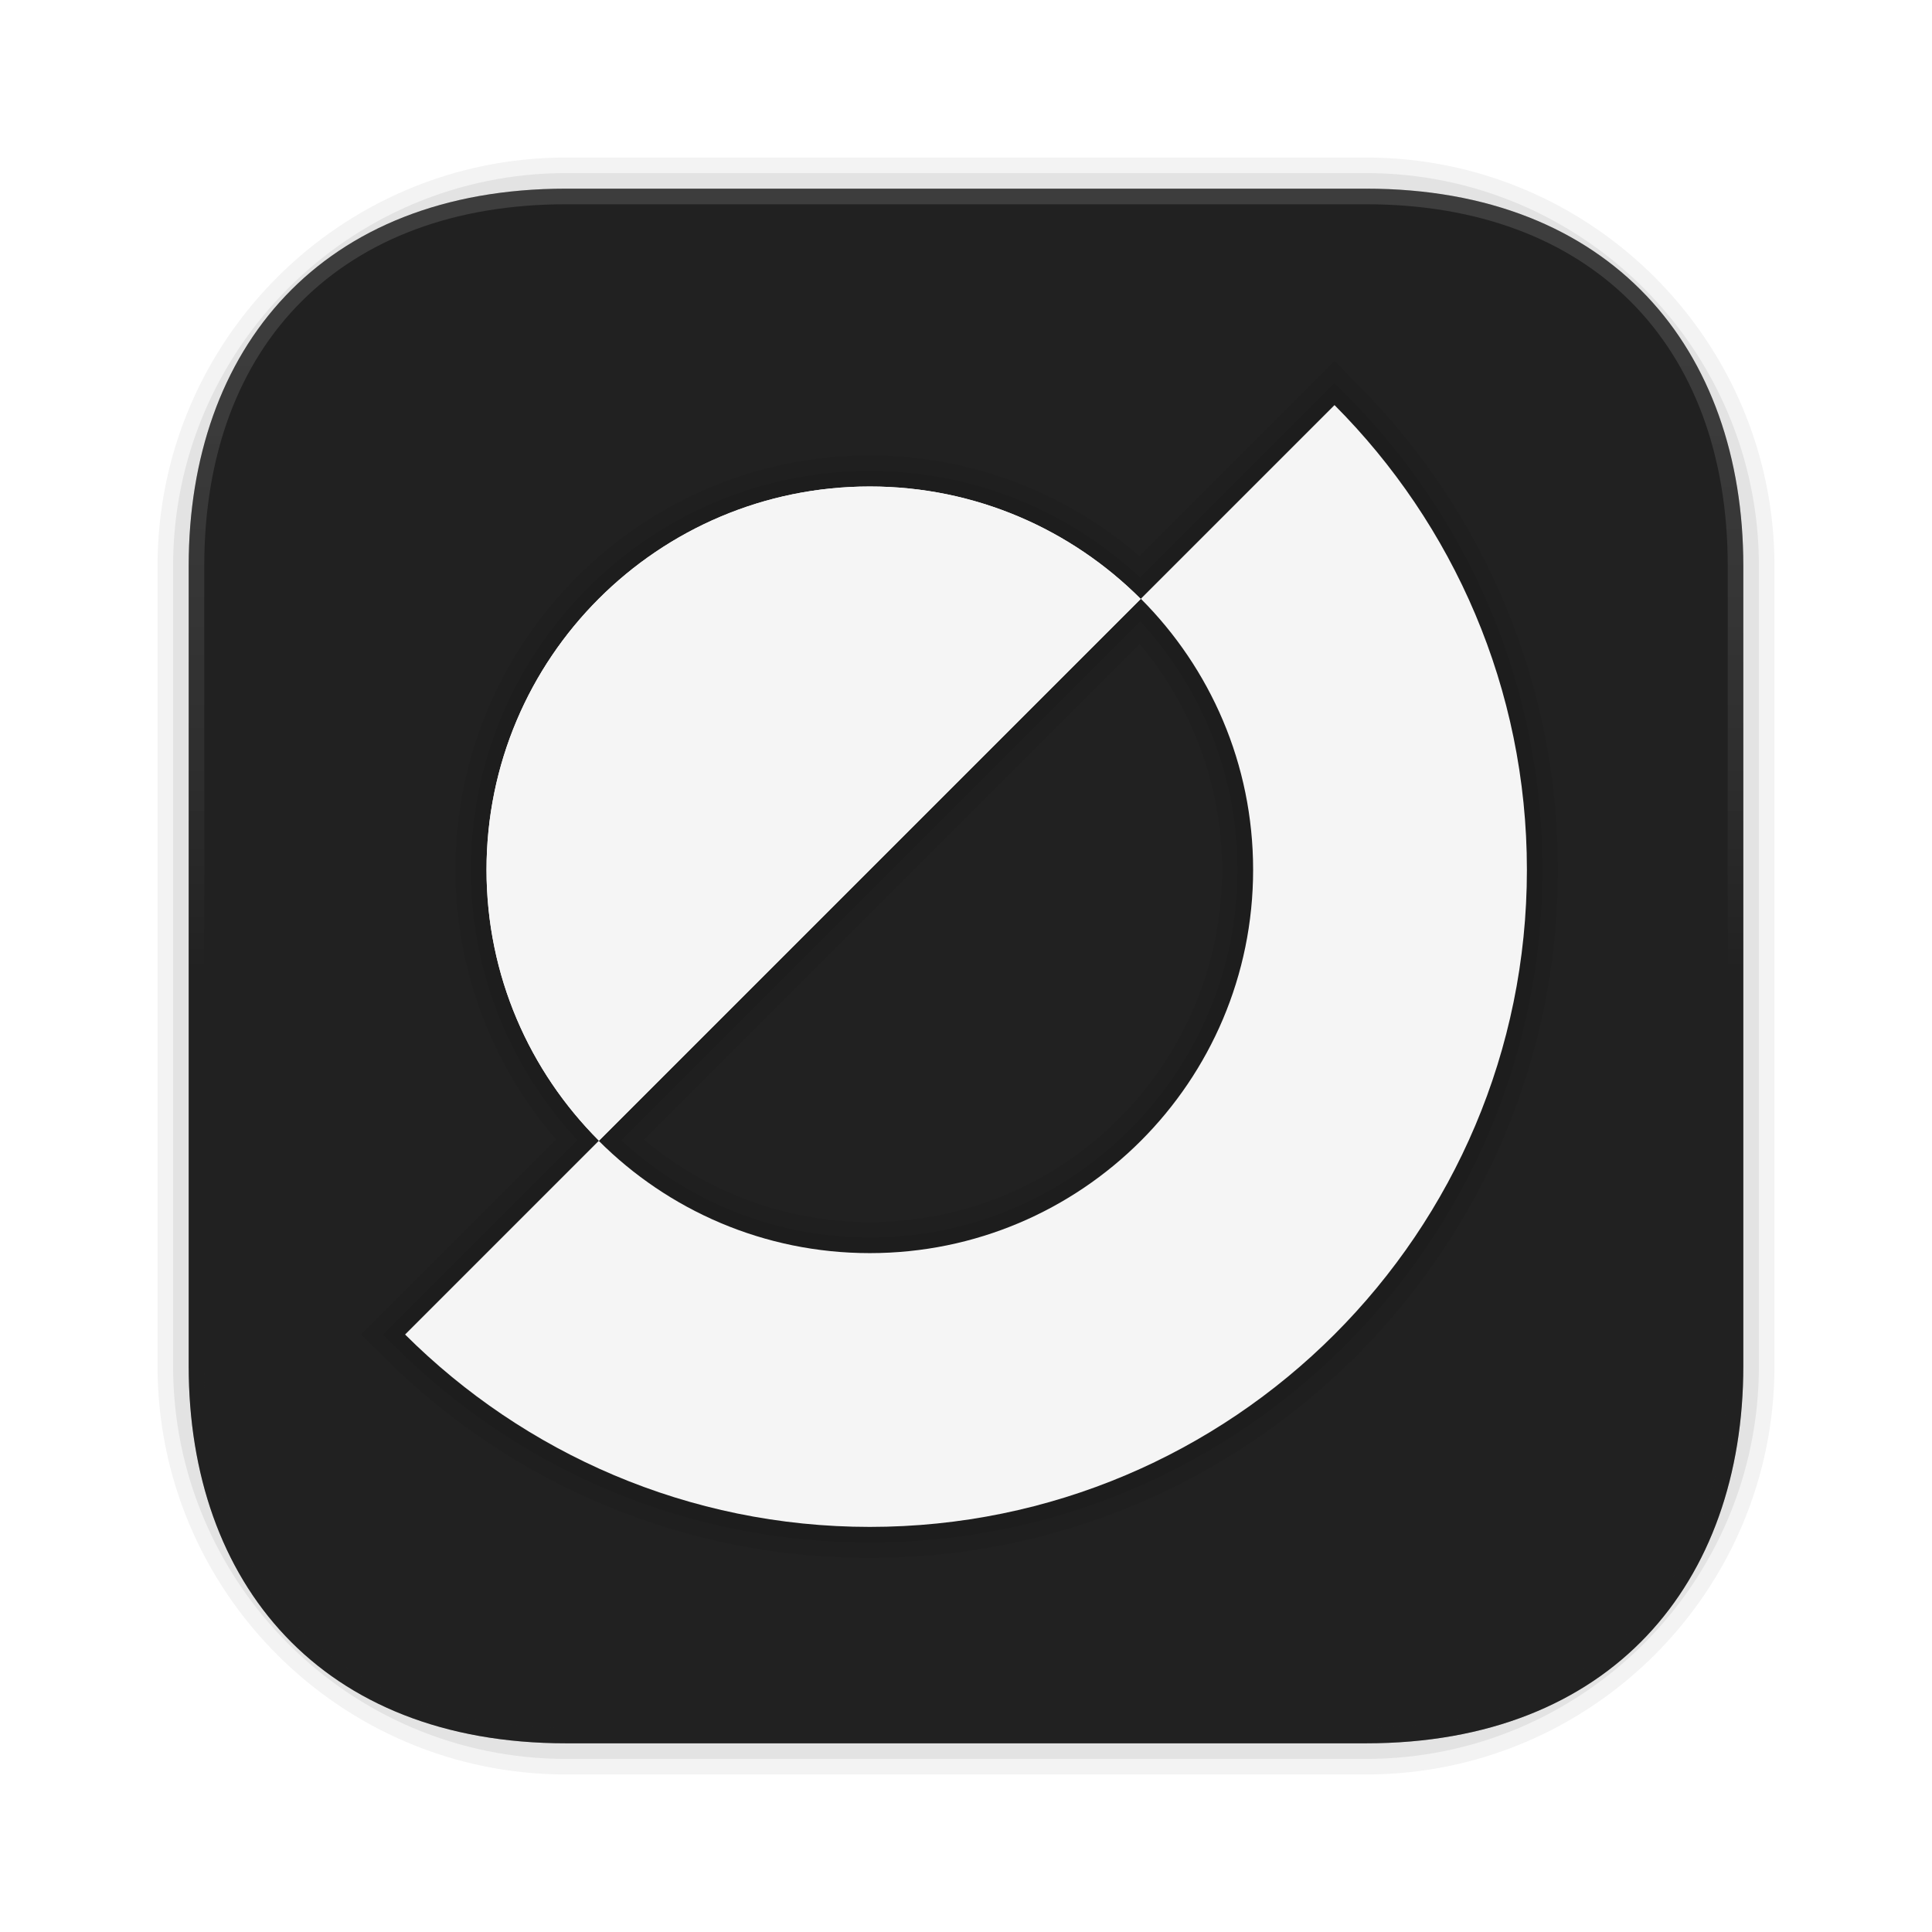
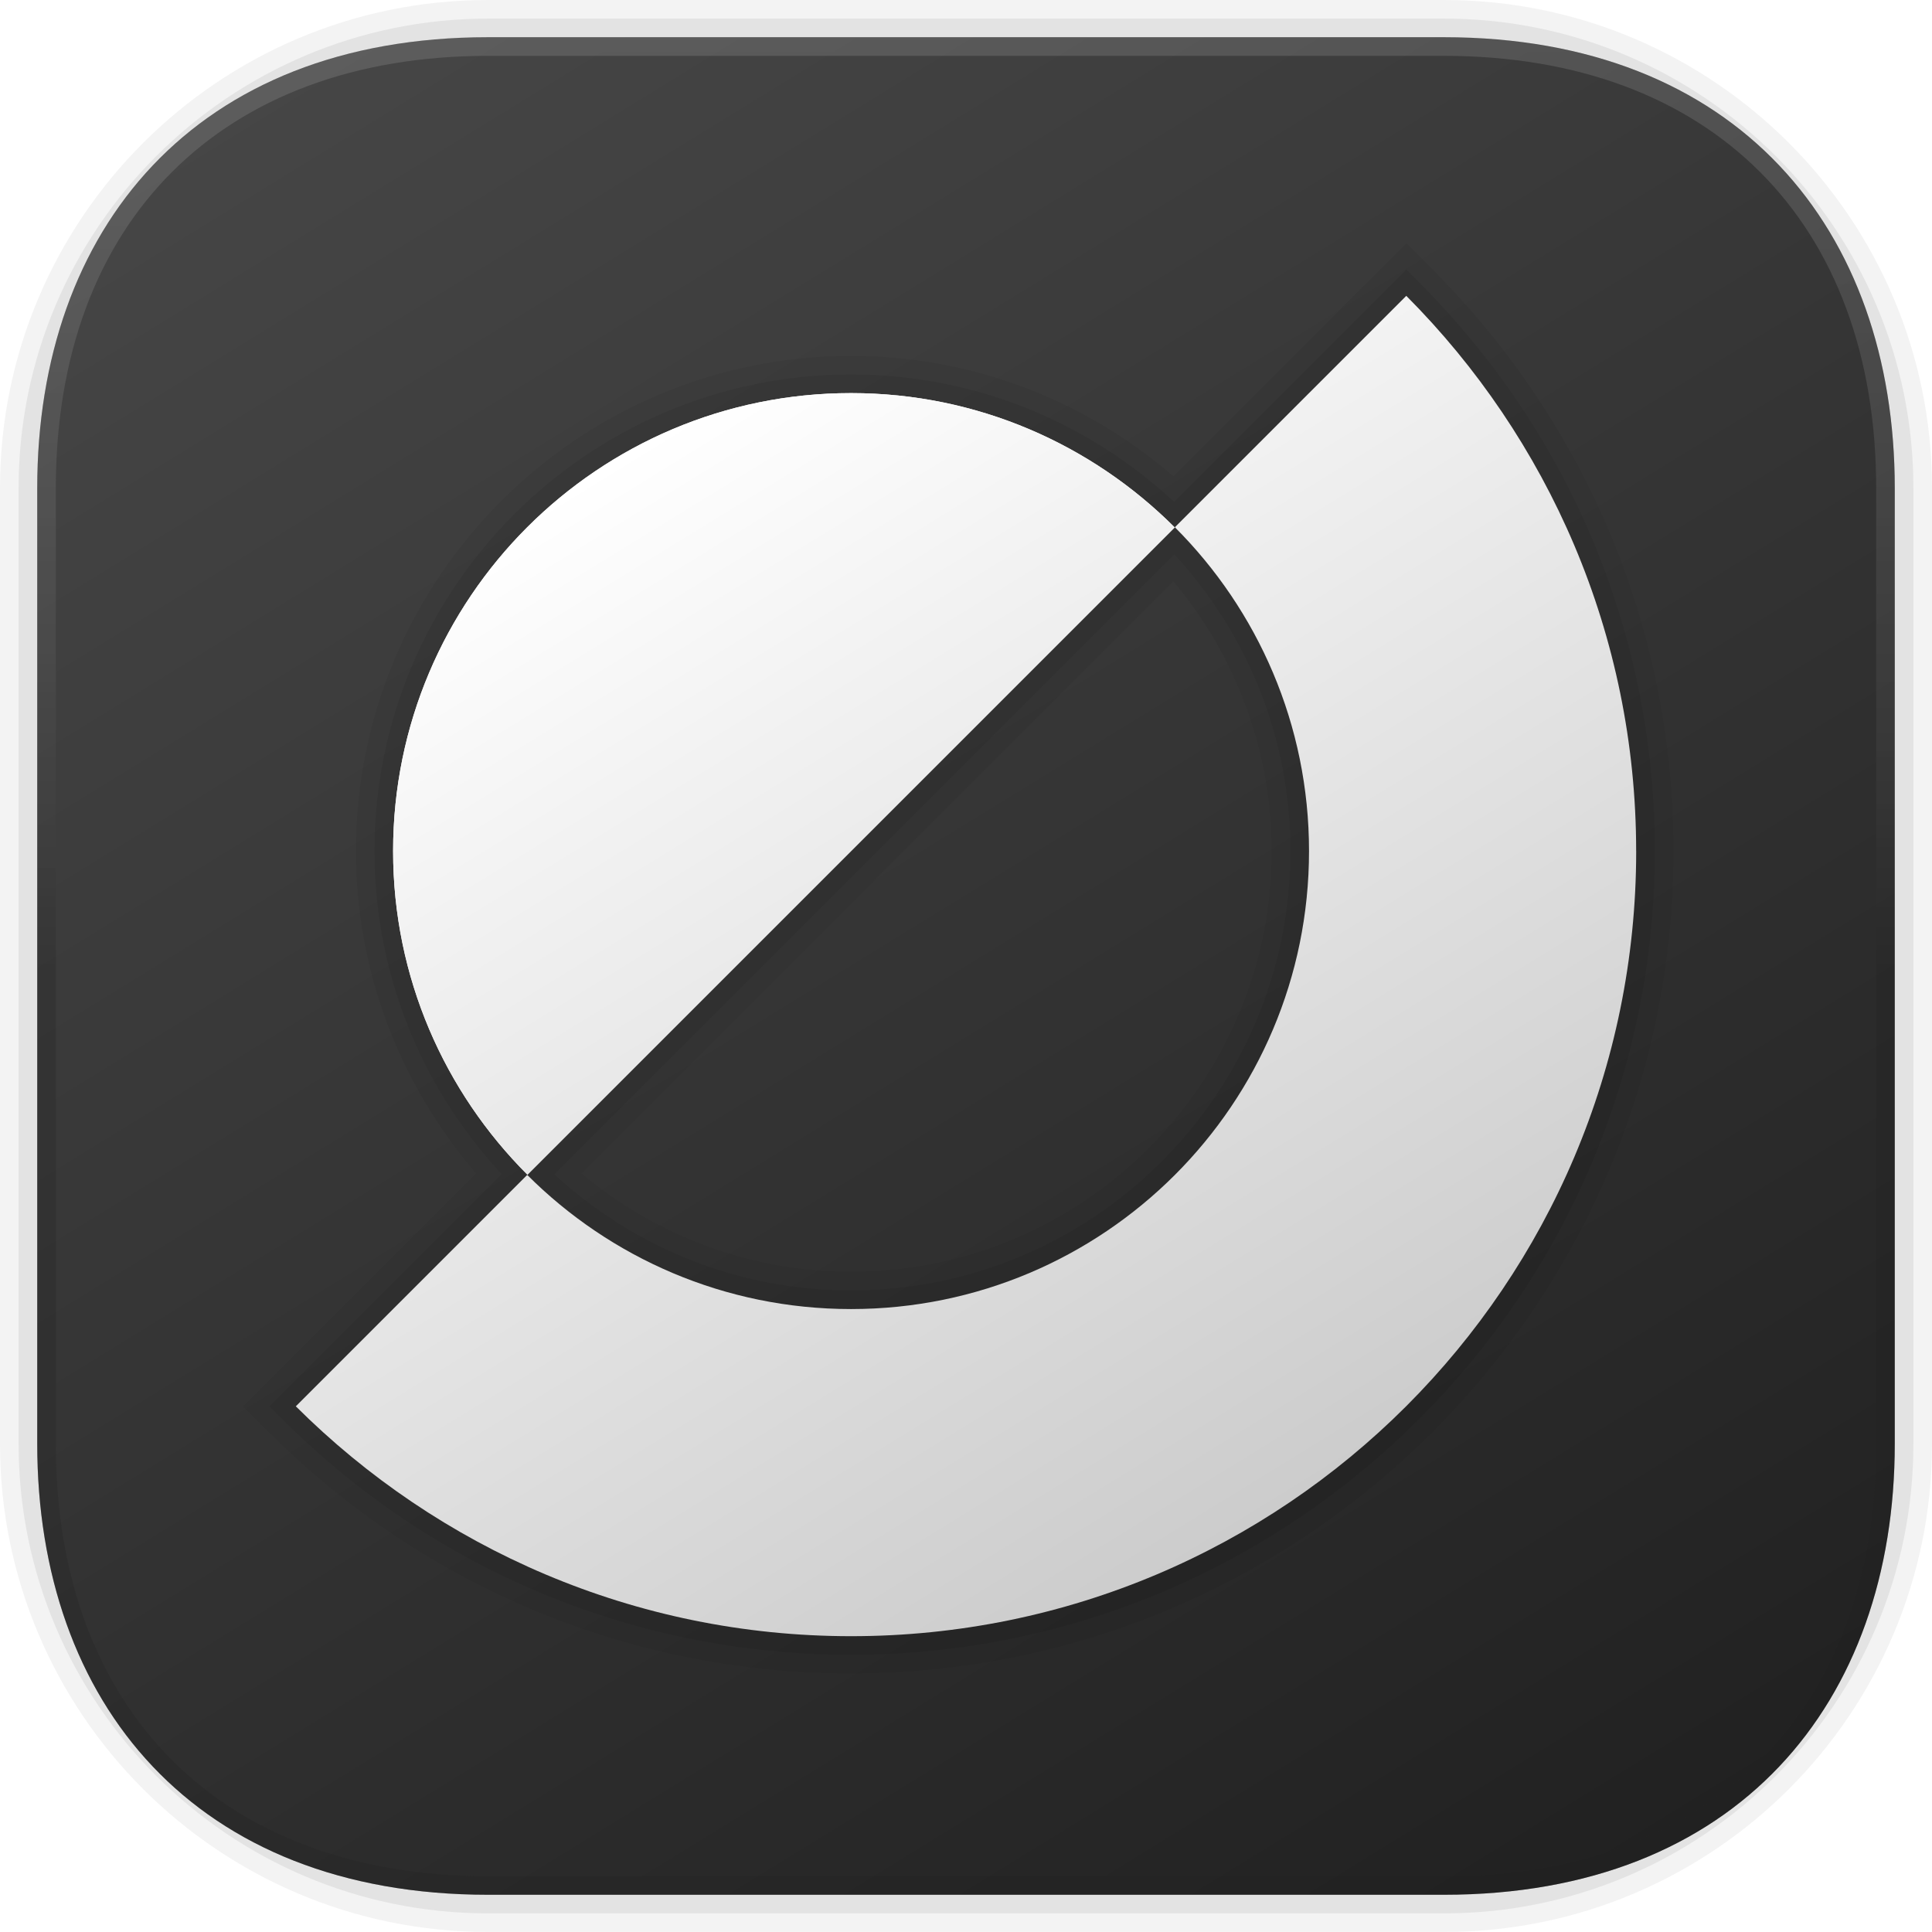
<svg xmlns="http://www.w3.org/2000/svg" id="Layer_1" width="62" height="62" viewBox="0 0 62 62">
  <defs>
-     <linearGradient id="linear-gradient" x1="31" y1="55.945" x2="31" y2="6.054" gradientUnits="userSpaceOnUse">
+     <linearGradient id="linear-gradient" x1="12.169" y1=".362" x2="49.831" y2="61.638" gradientUnits="userSpaceOnUse">
+       <stop offset="0" stop-color="#464646" />
+       <stop offset="1" stop-color="#212121" />
+     </linearGradient>
+     <linearGradient id="linear-gradient-2" x1="19.907" y1="14.609" x2="40.798" y2="48.599" gradientUnits="userSpaceOnUse">
+       <stop offset="0" stop-color="#fff" />
+       <stop offset=".242" stop-color="#f2f2f2" />
+       <stop offset="1" stop-color="#ccc" />
+     </linearGradient>
+     <linearGradient id="linear-gradient-3" x1="31" y1="60.805" x2="31" y2="1.194" gradientUnits="userSpaceOnUse">
      <stop offset=".5" stop-color="#212121" />
      <stop offset="1" stop-color="#fff" stop-opacity=".5" />
    </linearGradient>
  </defs>
-   <path d="M18.166,5.055h25.67c7.235,0,13.109,5.874,13.109,13.109v25.672c0,7.235-5.874,13.109-13.109,13.109h-25.672c-7.235,0-13.109-5.874-13.109-13.109v-25.67c0-7.236,5.875-13.111,13.111-13.111Z" style="opacity:.05; stroke-width:0px;" />
-   <path d="M18.166,5.555h25.67c6.959,0,12.609,5.65,12.609,12.609v25.672c0,6.959-5.65,12.609-12.609,12.609h-25.672c-6.959,0-12.609-5.65-12.609-12.609v-25.67c0-6.96,5.651-12.611,12.611-12.611Z" style="opacity:.07; stroke-width:0px;" />
-   <path d="M6.055,18.164v25.672c0,6.963,4.238,12.11,12.111,12.109l25.67 0c7.871-0,12.109-5.147,12.109-12.11v-25.672c0-6.963-4.238-12.109-12.109-12.109h-25.67c-7.873,0-12.111,5.146-12.111,12.109Z" style="fill:#212121; stroke-width:0px;" />
-   <path d="M27.913,50c-5.891,0-11.438-2.296-15.619-6.465l-.709-.708,6.258-6.258c-2.087-2.419-3.231-5.474-3.231-8.656,0-7.334,5.967-13.301,13.301-13.301,3.181,0,6.235,1.144,8.655,3.231l6.259-6.259.707.711c4.169,4.182,6.465,9.729,6.465,15.618,0,12.179-9.908,22.087-22.087,22.087ZM20.67,36.57c2.036,1.709,4.587,2.644,7.243,2.644,6.231,0,11.301-5.069,11.301-11.301,0-2.655-.935-5.207-2.644-7.243l-15.9,15.9Z" style="opacity:.05; stroke-width:0px;" />
-   <path d="M43.18,12.648l-.353-.355-6.239,6.239c-2.375-2.2-5.43-3.418-8.675-3.418-7.059,0-12.801,5.742-12.801,12.801,0,3.245,1.218,6.301,3.419,8.675l-6.239,6.239.354.353c4.087,4.075,9.509,6.319,15.266,6.319,11.903,0,21.587-9.684,21.587-21.587,0-5.757-2.245-11.178-6.32-15.266ZM27.913,39.714c-2.984,0-5.791-1.112-7.974-3.12l16.654-16.654c2.008,2.183,3.12,4.99,3.12,7.974,0,6.507-5.294,11.801-11.801,11.801Z" style="opacity:.07; stroke-width:0px;" />
-   <path d="M36.606,19.221l-17.385,17.385c-2.226-2.226-3.608-5.295-3.608-8.693,0-6.795,5.506-12.301,12.301-12.301,3.397,0,6.467,1.382,8.693,3.608Z" style="fill:#f5f5f5; stroke-width:0px;" />
-   <path d="M42.826,13l-6.215,6.215c2.226,2.226,3.603,5.301,3.603,8.698,0,6.793-5.507,12.301-12.301,12.301-3.397,0-6.472-1.377-8.698-3.603l-6.215,6.215c3.819,3.807,9.091,6.174,14.913,6.174,11.645,0,21.087-9.442,21.087-21.087,0-5.822-2.366-11.094-6.174-14.913Z" style="fill:#f5f5f5; stroke-width:0px;" />
-   <path d="M36.606,19.221l-17.385,17.385c-2.226-2.226-3.608-5.295-3.608-8.693,0-6.795,5.506-12.301,12.301-12.301,3.397,0,6.467,1.382,8.693,3.608Z" style="fill:#f5f5f5; stroke-width:0px;" />
-   <path d="M43.836,6.054h-25.67c-7.873,0-12.111,5.146-12.111,12.109v25.672c0,6.963,4.238,12.11,12.111,12.109l25.67 0c7.871-0,12.109-5.147,12.109-12.11v-25.672c0-6.963-4.238-12.109-12.109-12.109ZM55.445,43.836c0,7.161-4.448,11.609-11.609,11.609h-25.67c-7.162,0-11.611-4.448-11.611-11.609v-25.672c0-7.161,4.449-11.609,11.611-11.609h25.67c7.161,0,11.609,4.448,11.609,11.609v25.672Z" style="fill:url(#linear-gradient); opacity:.25; stroke-width:0px;" />
+   <path d="M15.665,0h30.672c8.645,0,15.663,7.019,15.663,15.663v30.673c0,8.645-7.019,15.663-15.663,15.663H15.663c-8.645,0-15.663-7.019-15.663-15.663V15.665C0,7.019,7.019,0,15.665,0Z" style="opacity:.05; stroke-width:0px;" />
+   <path d="M15.665.597h30.672c8.315,0,15.066,6.751,15.066,15.066v30.673c0,8.315-6.751,15.066-15.066,15.066H15.663c-8.315,0-15.066-6.751-15.066-15.066V15.665C.597,7.349,7.349.597,15.665.597Z" style="opacity:.07; stroke-width:0px;" />
+   <path d="M1.195,15.663v30.673c0,8.319,5.064,14.469,14.47,14.469l30.671 0c9.405-0,14.469-6.15,14.469-14.469V15.663c0-8.319-5.064-14.468-14.469-14.469H15.665C6.259,1.194,1.195,7.343,1.195,15.663Z" style="fill:url(#linear-gradient); stroke-width:0px;" />
+   <path d="M27.312,53.702c-7.038,0-13.666-2.743-18.662-7.724l-.847-.846,7.478-7.477c-2.494-2.89-3.86-6.54-3.86-10.343,0-8.763,7.129-15.892,15.892-15.892,3.8,0,7.45,1.366,10.341,3.86l7.479-7.478.845.849c4.981,4.996,7.725,11.624,7.725,18.661,0,14.551-11.838,26.39-26.39,26.39ZM18.657,37.656c2.432,2.042,5.481,3.159,8.654,3.159,7.446,0,13.502-6.057,13.502-13.502,0-3.173-1.117-6.221-3.159-8.654l-18.998,18.998Z" style="opacity:.05; stroke-width:0px;" />
+   <path d="M45.553,9.072l-.422-.425-7.454,7.454c-2.838-2.628-6.488-4.084-10.365-4.084-8.434,0-15.295,6.861-15.295,15.295,0,3.877,1.456,7.529,4.085,10.366l-7.454,7.454.424.422c4.884,4.869,11.361,7.551,18.24,7.551,14.222,0,25.793-11.57,25.793-25.793,0-6.878-2.682-13.355-7.551-18.24ZM27.312,41.411c-3.565,0-6.919-1.328-9.527-3.728l19.899-19.899c2.4,2.608,3.728,5.963,3.728,9.527,0,7.774-6.325,14.1-14.1,14.1Z" style="opacity:.07; stroke-width:0px;" />
+   <path d="M37.698,16.926l-20.772,20.772c-2.659-2.659-4.311-6.327-4.311-10.386,0-8.118,6.579-14.697,14.697-14.697,4.059,0,7.726,1.652,10.386,4.311Z" style="fill:#f5f5f5; stroke-width:0px;" />
+   <path d="M52.507,27.312c0,13.913-11.282,25.195-25.195,25.195-6.957,0-13.255-2.828-17.819-7.377l7.426-7.426c2.66,2.66,6.334,4.305,10.392,4.305,8.117,0,14.697-6.58,14.697-14.697,0-4.059-1.645-7.733-4.305-10.392l7.426-7.426c4.549,4.563,7.377,10.862,7.377,17.819ZM27.312,12.615c-8.118,0-14.697,6.579-14.697,14.697,0,4.059,1.652,7.726,4.311,10.386l20.772-20.772c-2.659-2.659-6.327-4.311-10.386-4.311Z" style="fill:url(#linear-gradient-2); stroke-width:0px;" />
+   <path d="M46.337,1.194H15.665C6.259,1.194,1.195,7.343,1.195,15.663v30.673c0,8.319,5.064,14.469,14.47,14.469l30.671 0c9.405-0,14.469-6.15,14.469-14.469V15.663c0-8.32-5.064-14.468-14.469-14.469ZM60.208,46.337c0,8.556-5.315,13.871-13.871,13.871H15.665c-8.557,0-13.873-5.315-13.873-13.871V15.663C1.792,7.107,7.108,1.792,15.665,1.792h30.672c8.556,0,13.871,5.315,13.871,13.871v30.673Z" style="fill:url(#linear-gradient-3); opacity:.25; stroke-width:0px;" />
</svg>
